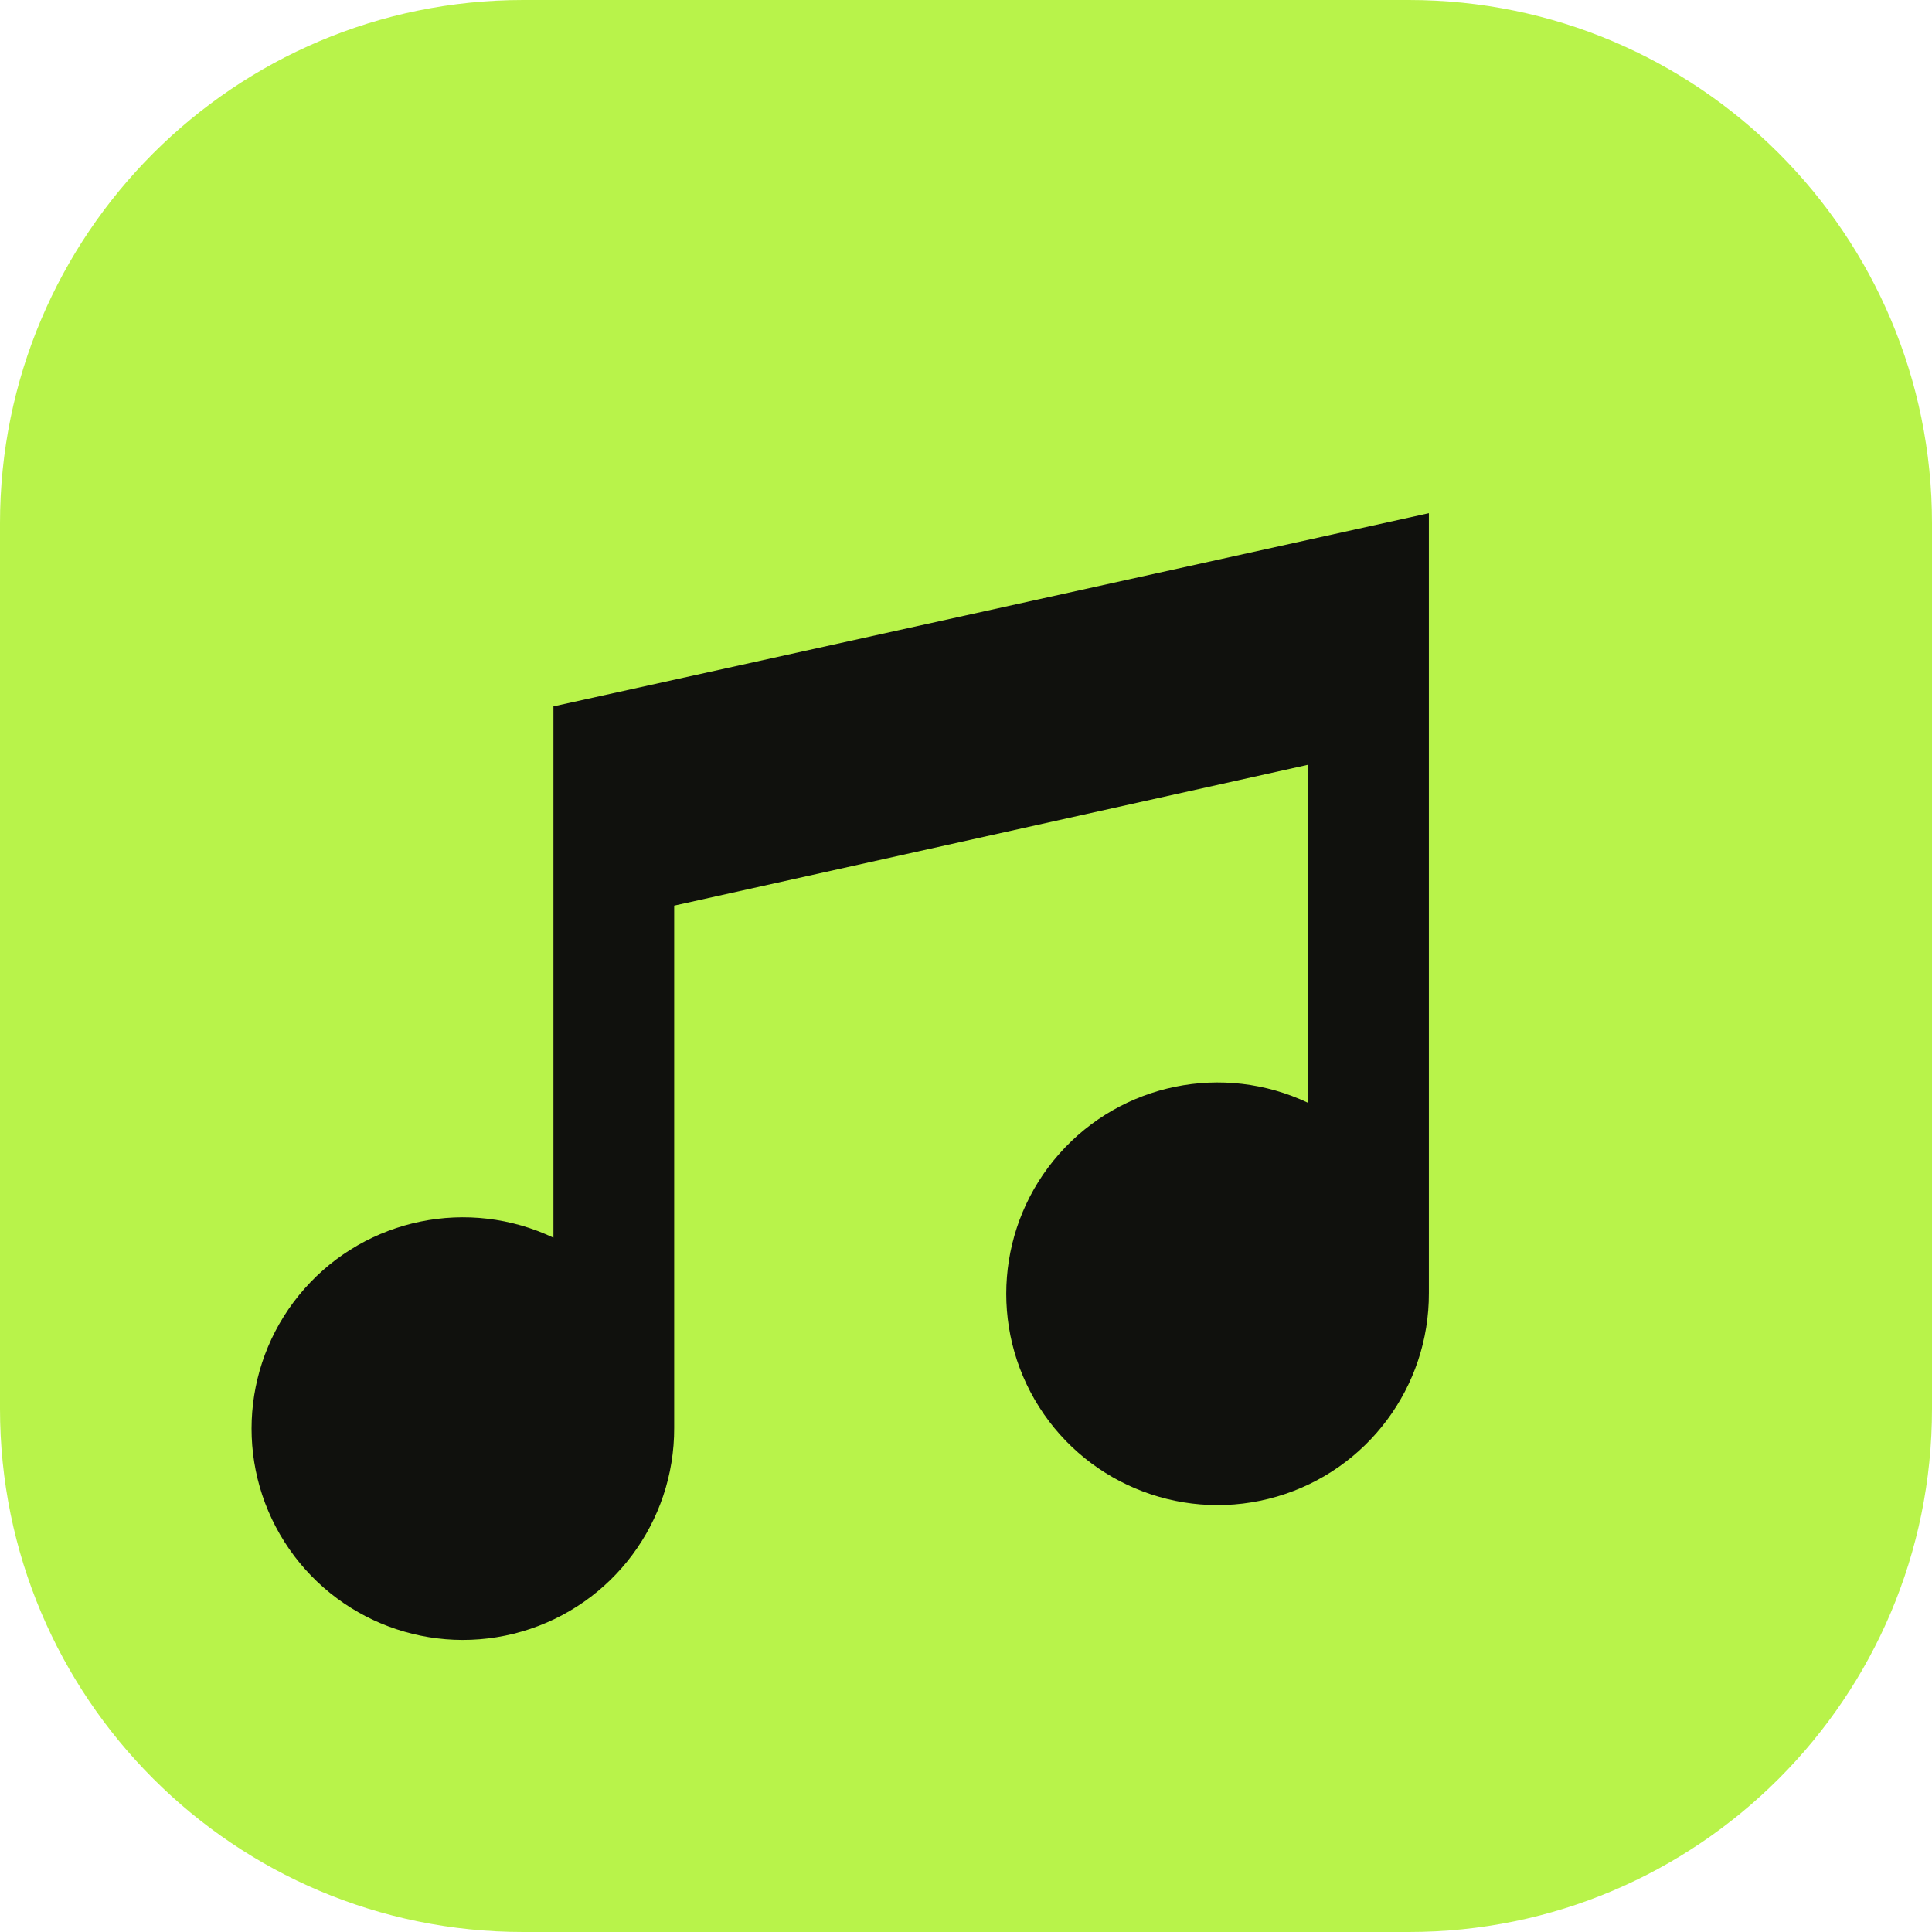
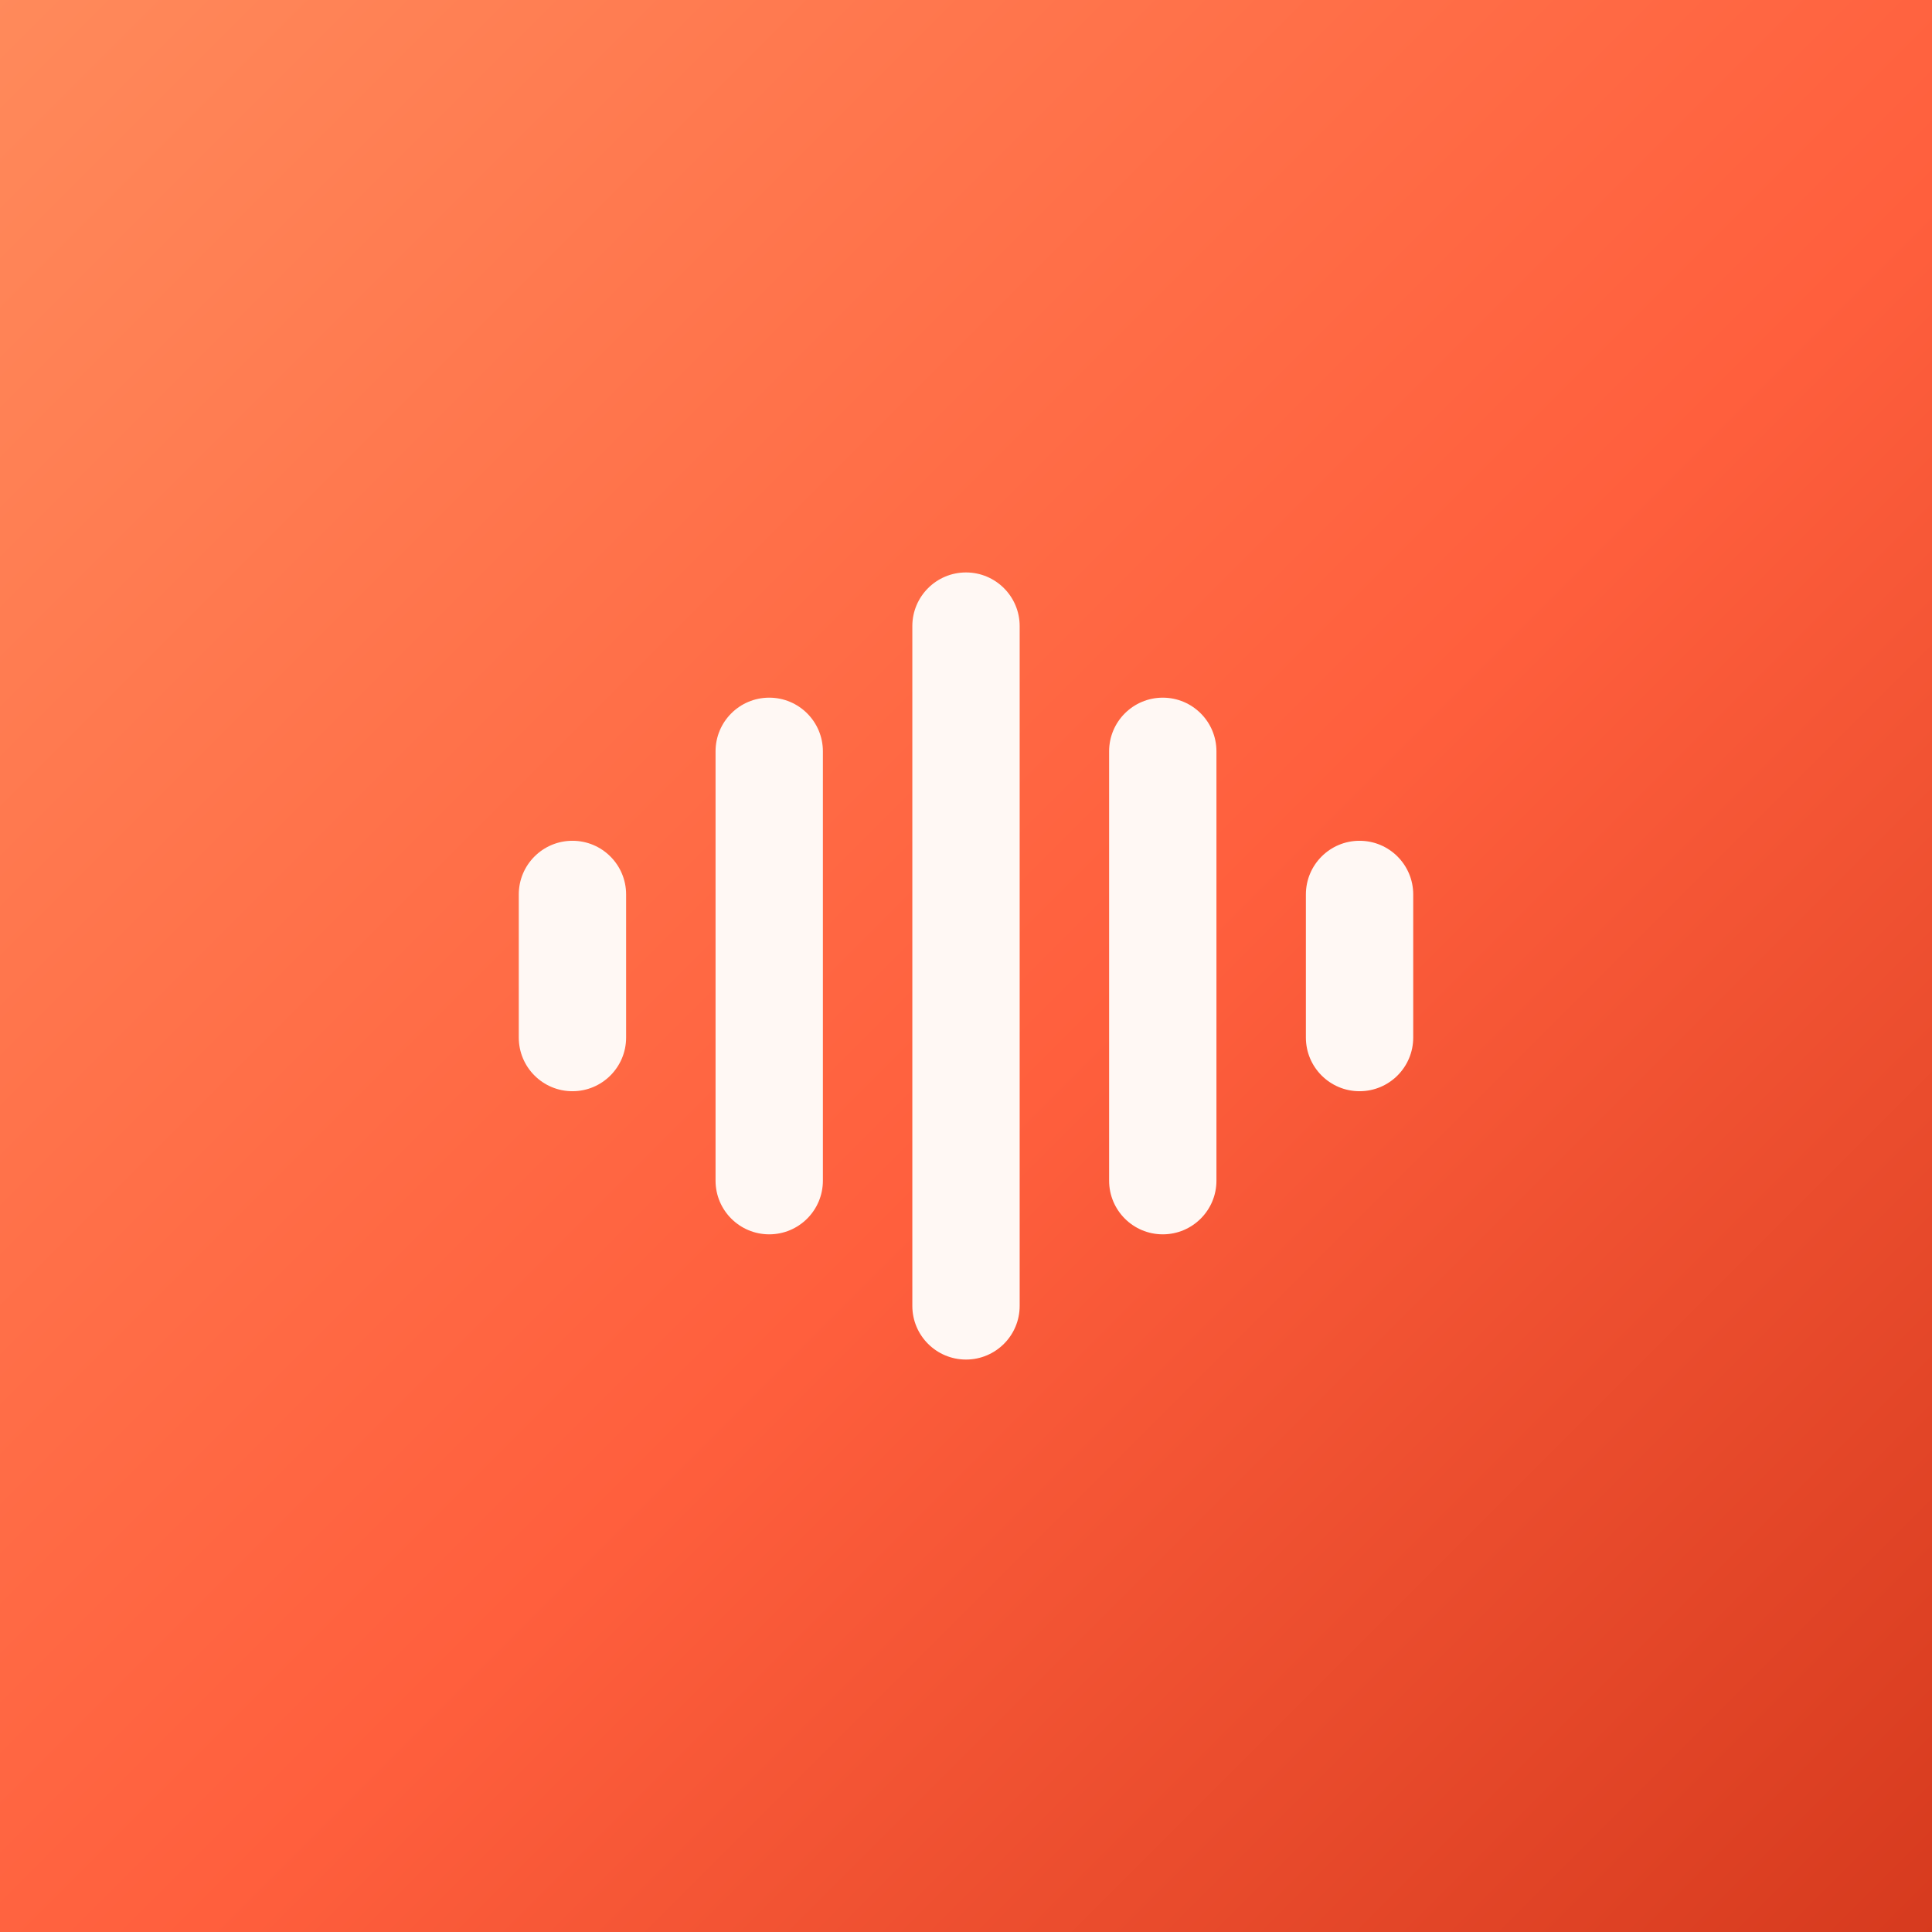
- <svg xmlns="http://www.w3.org/2000/svg" viewBox="0 0 192 192">
-   <rect width="192" height="192" rx="52" fill="#b8f34a" />
-   <path d="M55 72v51a21 21 0 1 0 12 18.9V90l63-14v33.6a21 21 0 1 0 12 18.9V51L55 70.2V72Z" fill="#10110d" />
+ <svg xmlns="http://www.w3.org/2000/svg" viewBox="0 0 108 108">
+   <defs>
+     <linearGradient id="g" x1="0" y1="0" x2="1" y2="1">
+       <stop offset="0" stop-color="#FF8A5B" />
+       <stop offset=".55" stop-color="#FF5F3D" />
+       <stop offset="1" stop-color="#D63A1E" />
+     </linearGradient>
+   </defs>
+   <rect width="108" height="108" rx="0" fill="url(#g)" />
+   <path fill="#FFF8F4" d="M29,50a3,3 0,0 1,6,0v8a3,3 0,0 1,-6,0ZM40,42a3,3 0,0 1,6,0v24a3,3 0,0 1,-6,0ZM51,35a3,3 0,0 1,6,0v38a3,3 0,0 1,-6,0ZM62,42a3,3 0,0 1,6,0v24a3,3 0,0 1,-6,0ZM73,50a3,3 0,0 1,6,0v8a3,3 0,0 1,-6,0Z" />
</svg>
